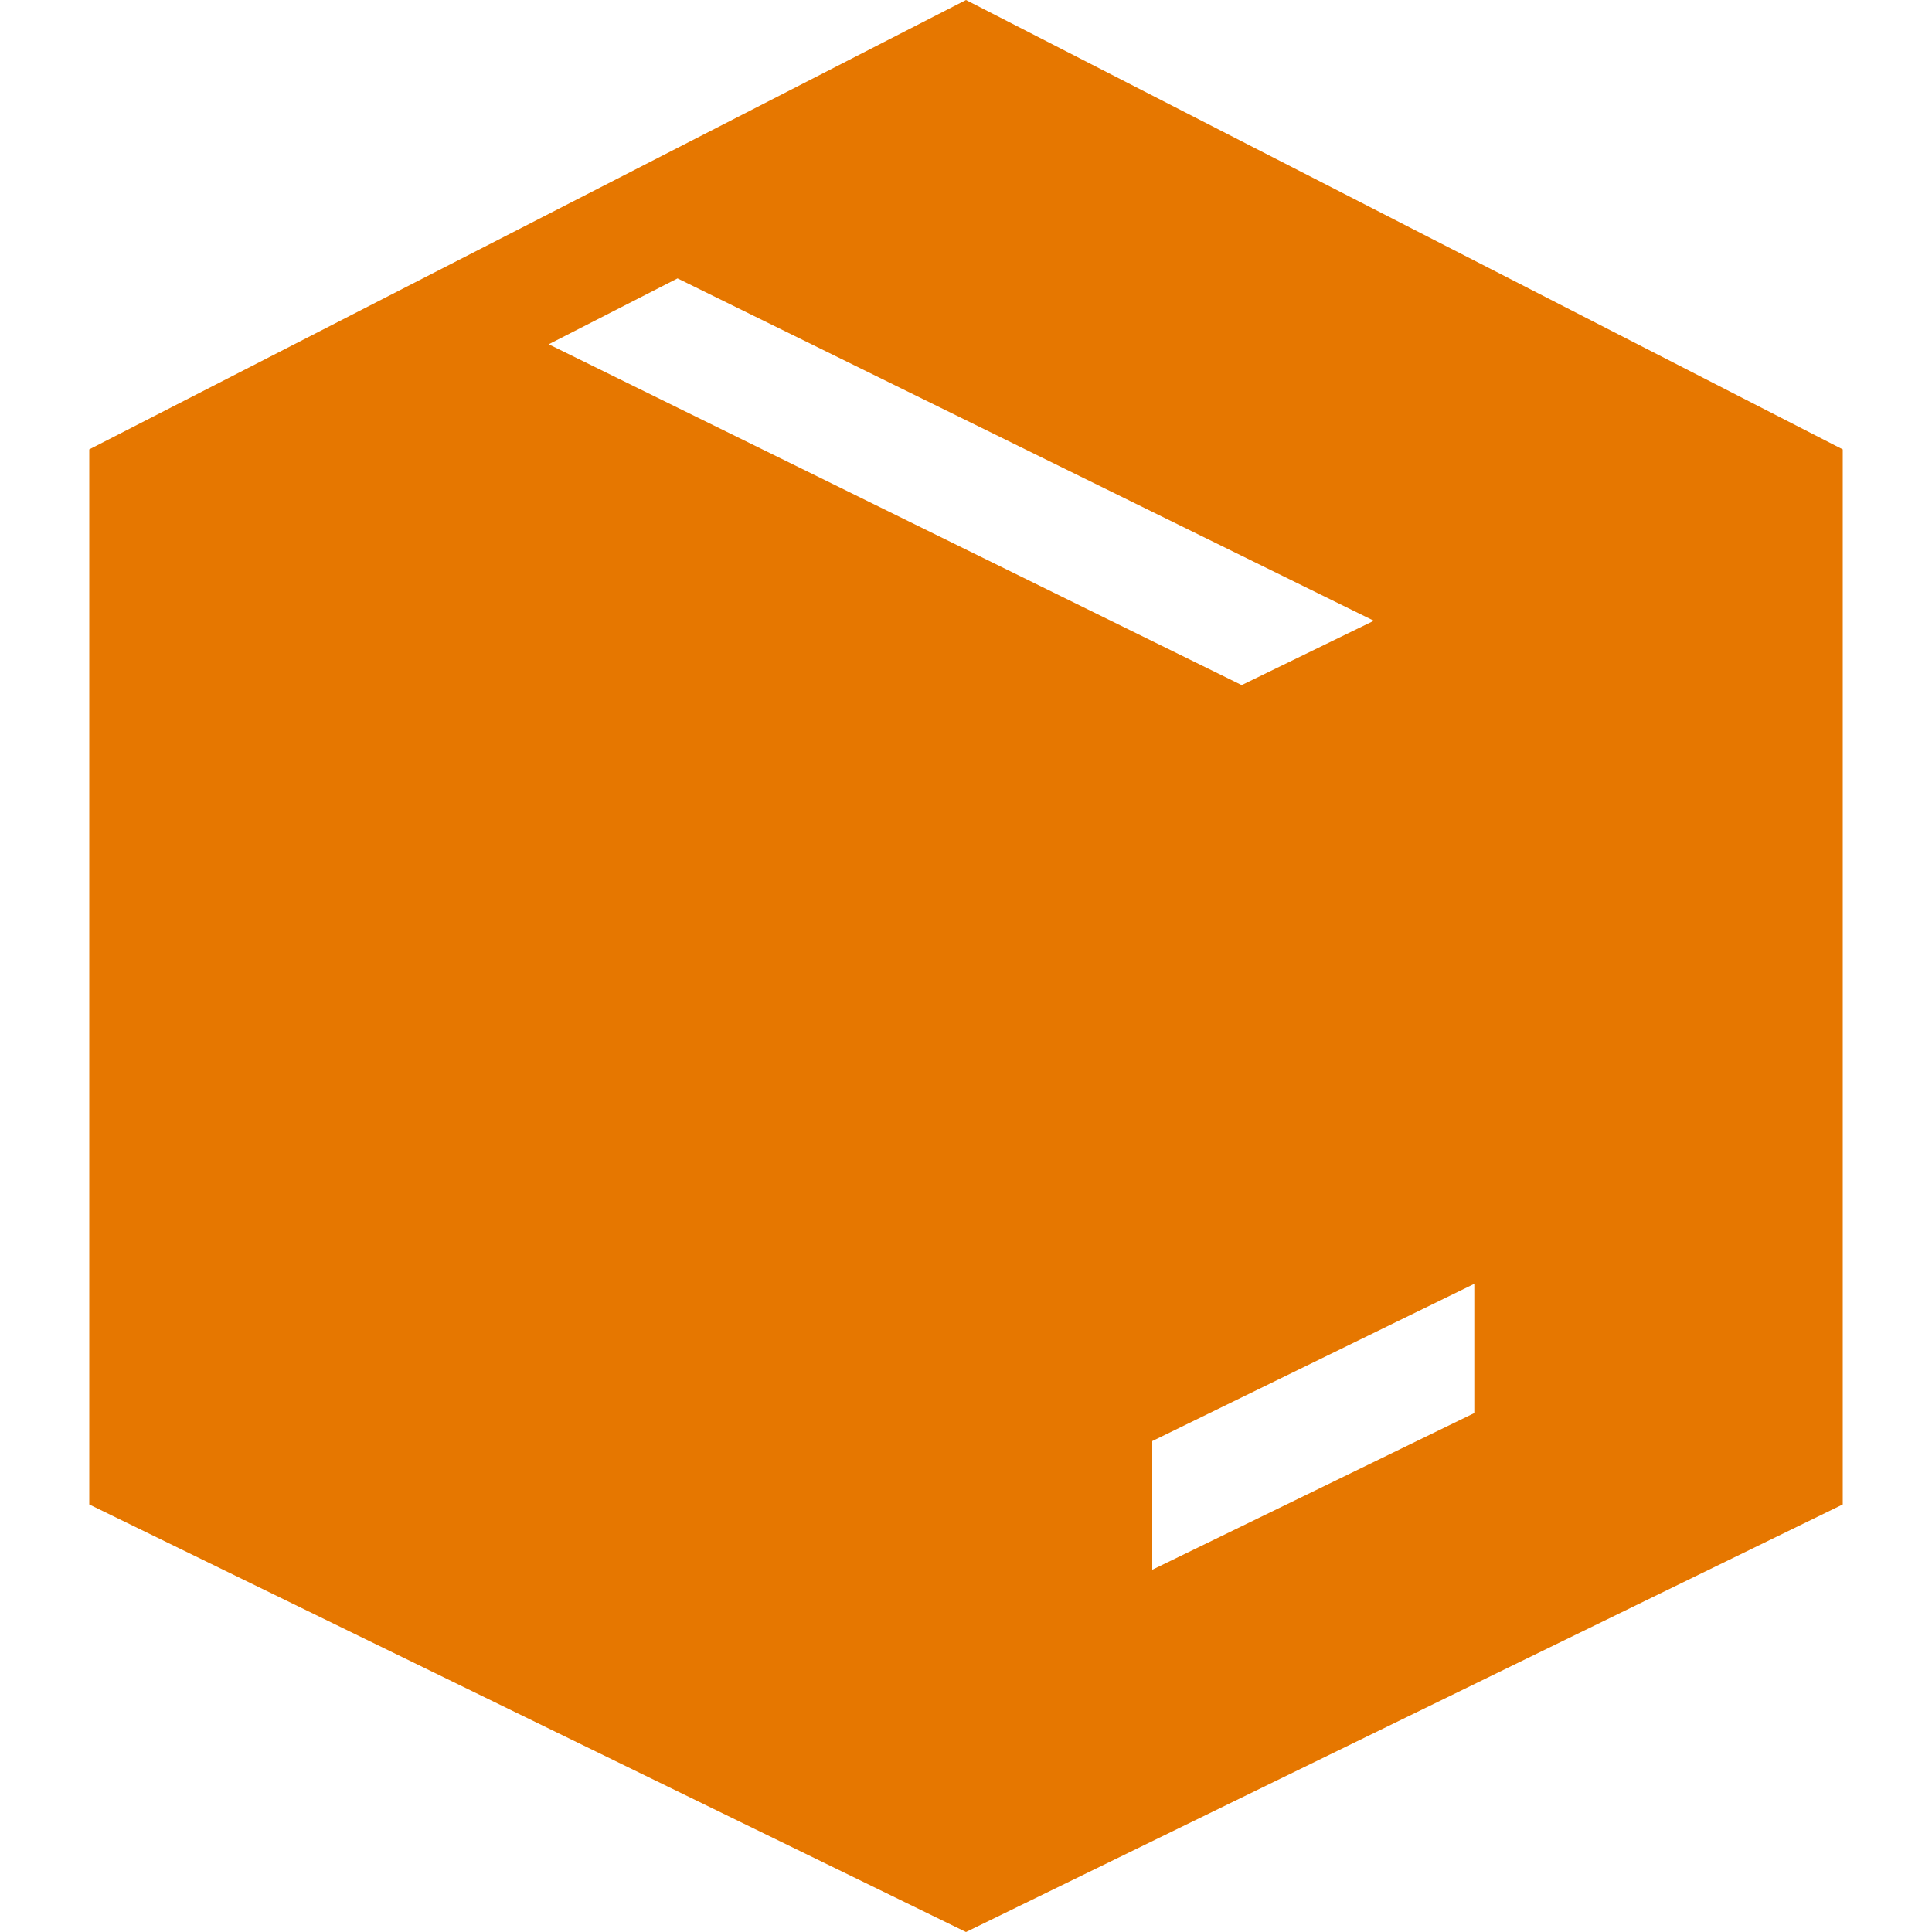
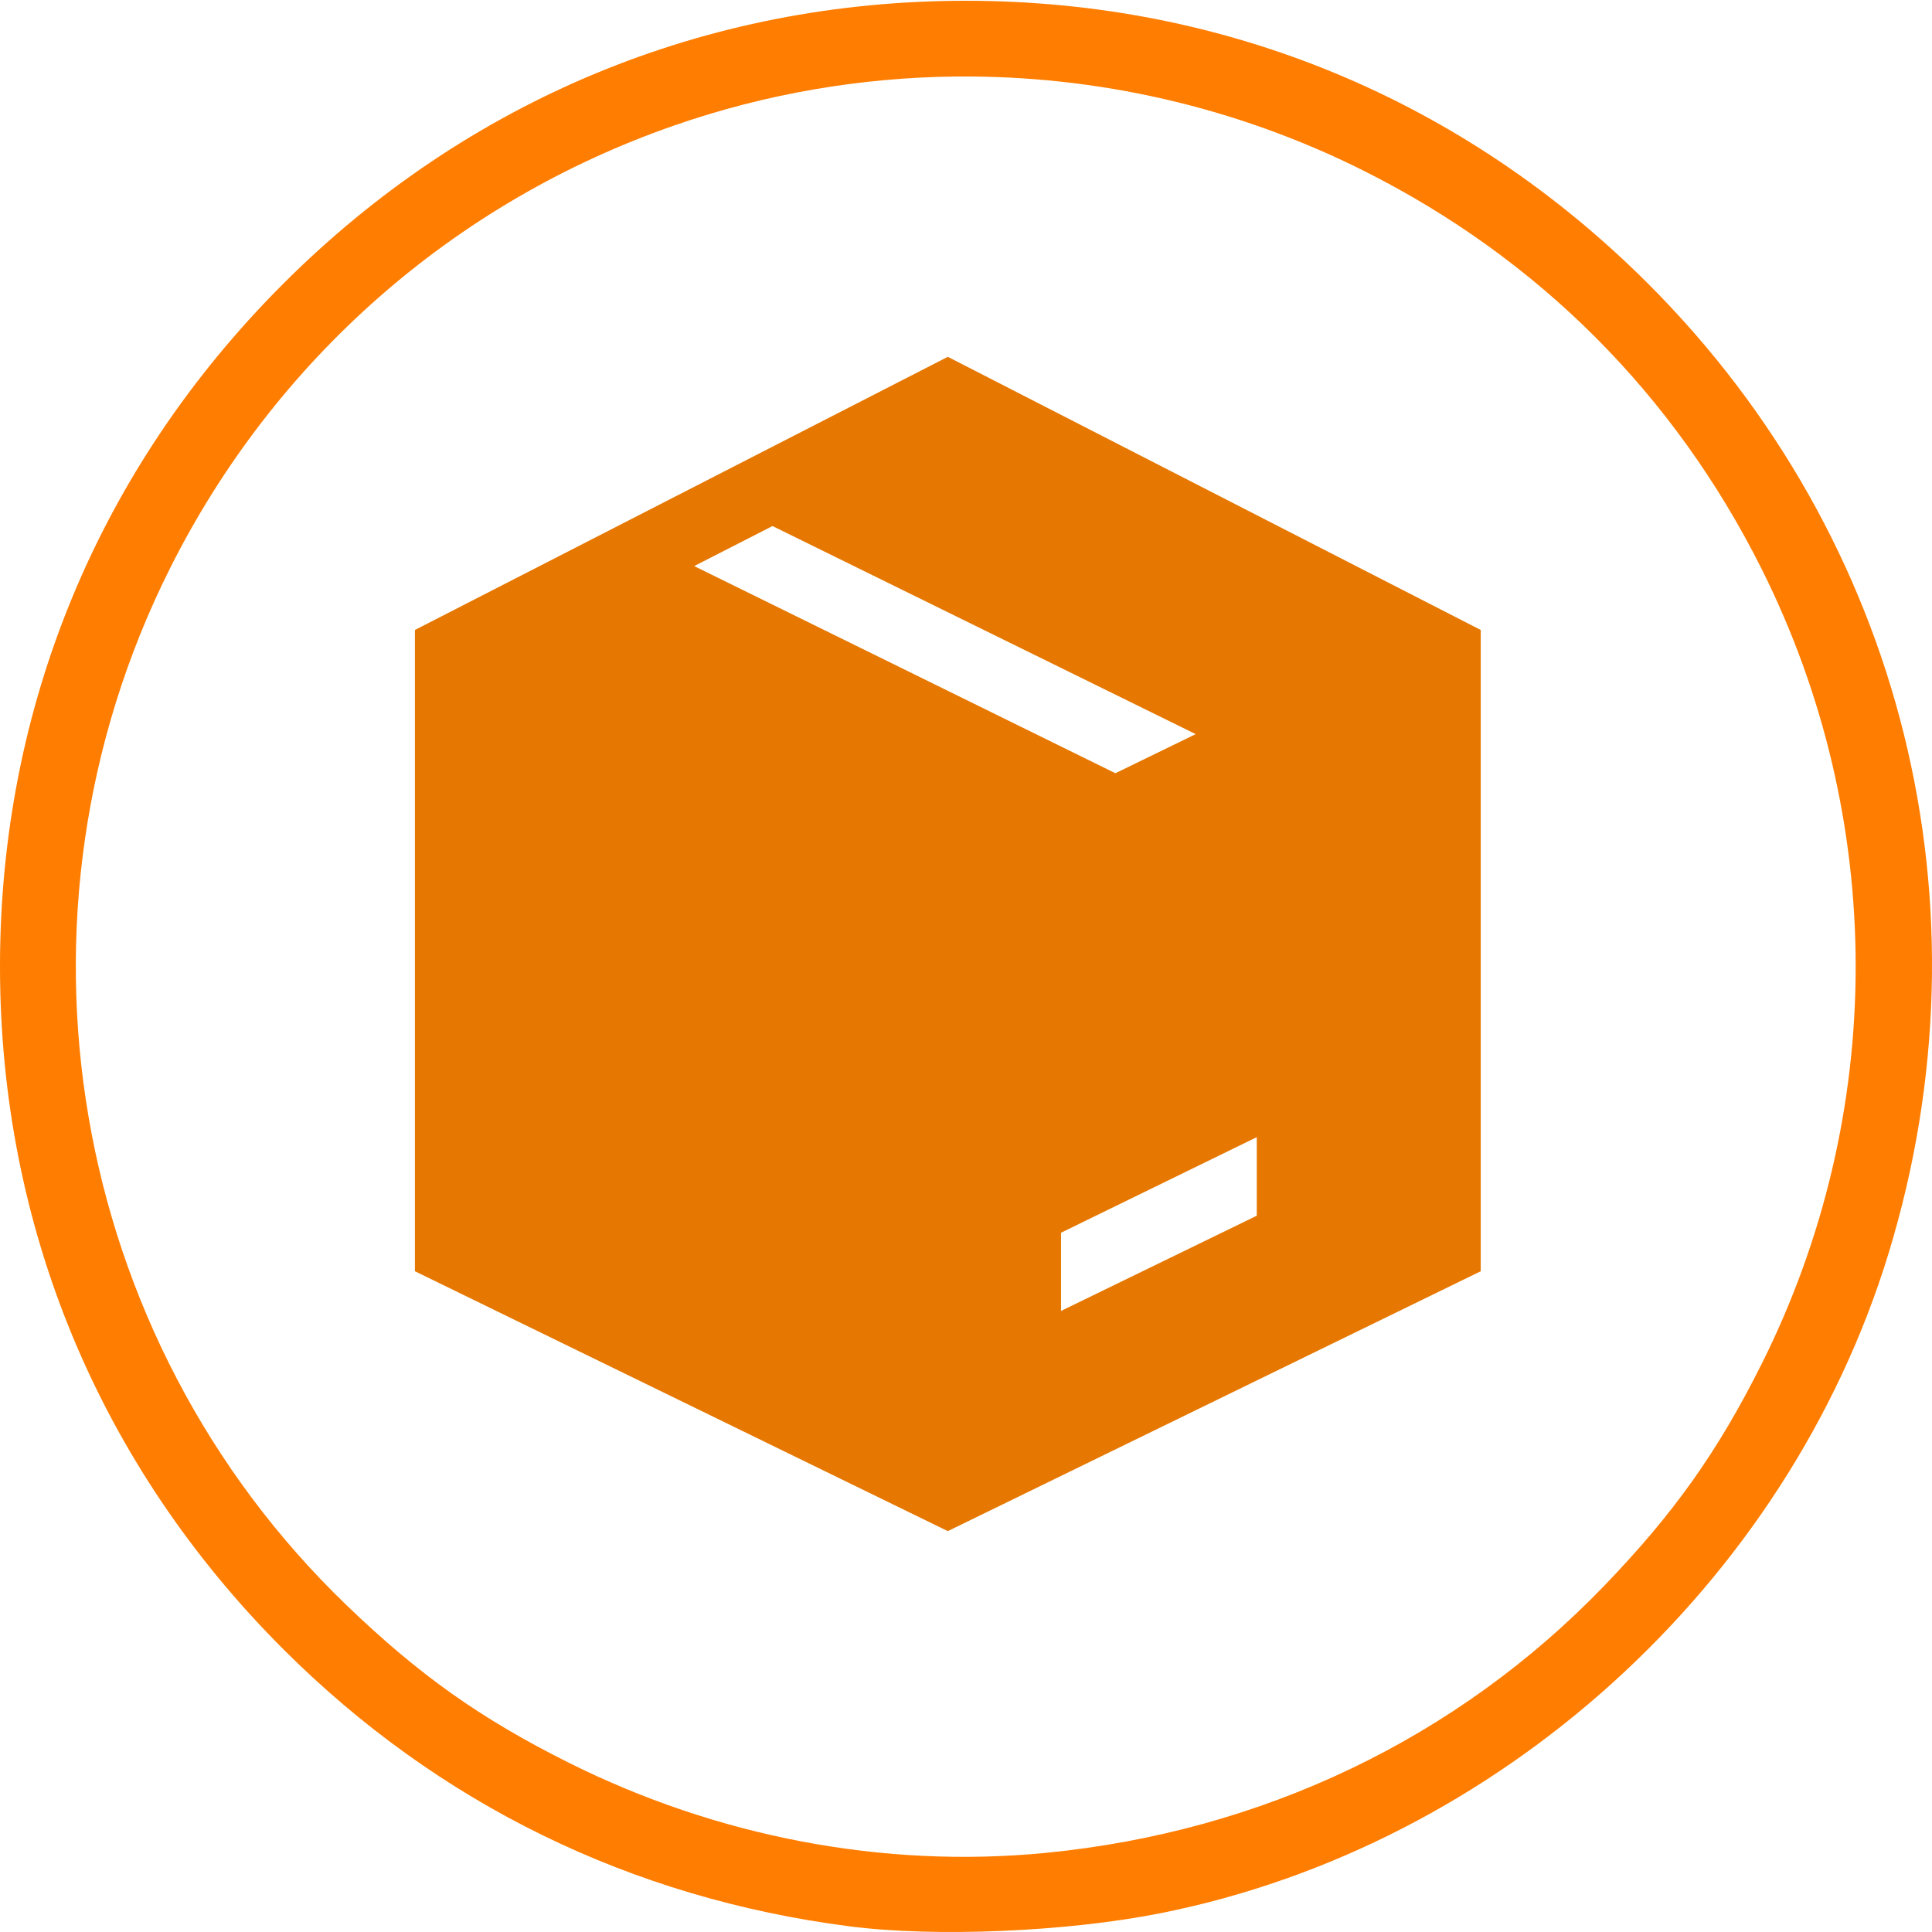
- <svg xmlns="http://www.w3.org/2000/svg" height="100px" width="100px" fill="#E67700" data-name="Camada 1" viewBox="0 0 100 100" x="0px" y="0px">
-   <path d="M50,0,4.62,23.26V77.87L50,100,95.38,77.87V23.26ZM28.4,17.82,35.07,14.41,71.11,32.13l-6.84,3.33Zm47.91,55.32L59.64,81.25V74.59l16.67-8.14Z" />
+ <svg xmlns="http://www.w3.org/2000/svg" width="90.17mm" height="90.17mm" viewBox="0 0 90.17 90.17" version="1.1" id="svg8">
+   <defs id="defs2" />
+   <g id="layer1" transform="translate(0,-206.83)">
+     <path style="fill:#ff7d00;fill-opacity:1;fill-rule:nonzero;stroke:none;stroke-width:0.353" d="m 45.07,206.866 c -12.125,0 -23.264,4.621 -31.857,13.213 C 4.621,228.671 0,239.811 0,251.936 c 0,12.125 4.621,23.264 13.213,31.856 7.215,7.215 16.233,11.631 26.439,12.944 4.007,0.517 10.151,0.255 14.53,-0.617 15.766,-3.142 29.236,-15.354 33.958,-30.785 4.953,-16.191 0.704,-33.339 -11.212,-45.255 -8.593,-8.592 -19.732,-13.213 -31.857,-13.213 z m -0.411,3.535 c 6.522,-0.059 13.04,1.418 18.981,4.395 8.141,4.079 14.491,10.428 18.57,18.57 5.864,11.704 5.864,25.437 0,37.141 -2.046,4.083 -4.085,6.955 -7.331,10.327 -6.87,7.135 -15.965,11.486 -26.081,12.474 -7.545,0.737 -15.331,-0.74 -22.299,-4.232 -4.085,-2.045 -6.955,-4.083 -10.327,-7.33 C 3.165,269.225 -0.185,249.562 7.929,233.366 12.807,223.63 21.186,216.264 31.448,212.692 c 4.284,-1.491 8.749,-2.25 13.211,-2.292 z m 0,0" id="path10" />
+     <g style="fill:#e67700" id="g53" transform="matrix(0.5480655,0,0,0.5480655,16.83317,223.4836)">
+       <path id="path42" d="M 50,0 4.62,23.26 V 77.87 L 50,100 95.38,77.87 V 23.26 Z M 28.4,17.82 l 6.67,-3.41 36.04,17.72 -6.84,3.33 z m 47.91,55.32 -16.67,8.11 v -6.66 l 16.67,-8.14 z" />
+     </g>
+   </g>
</svg>
